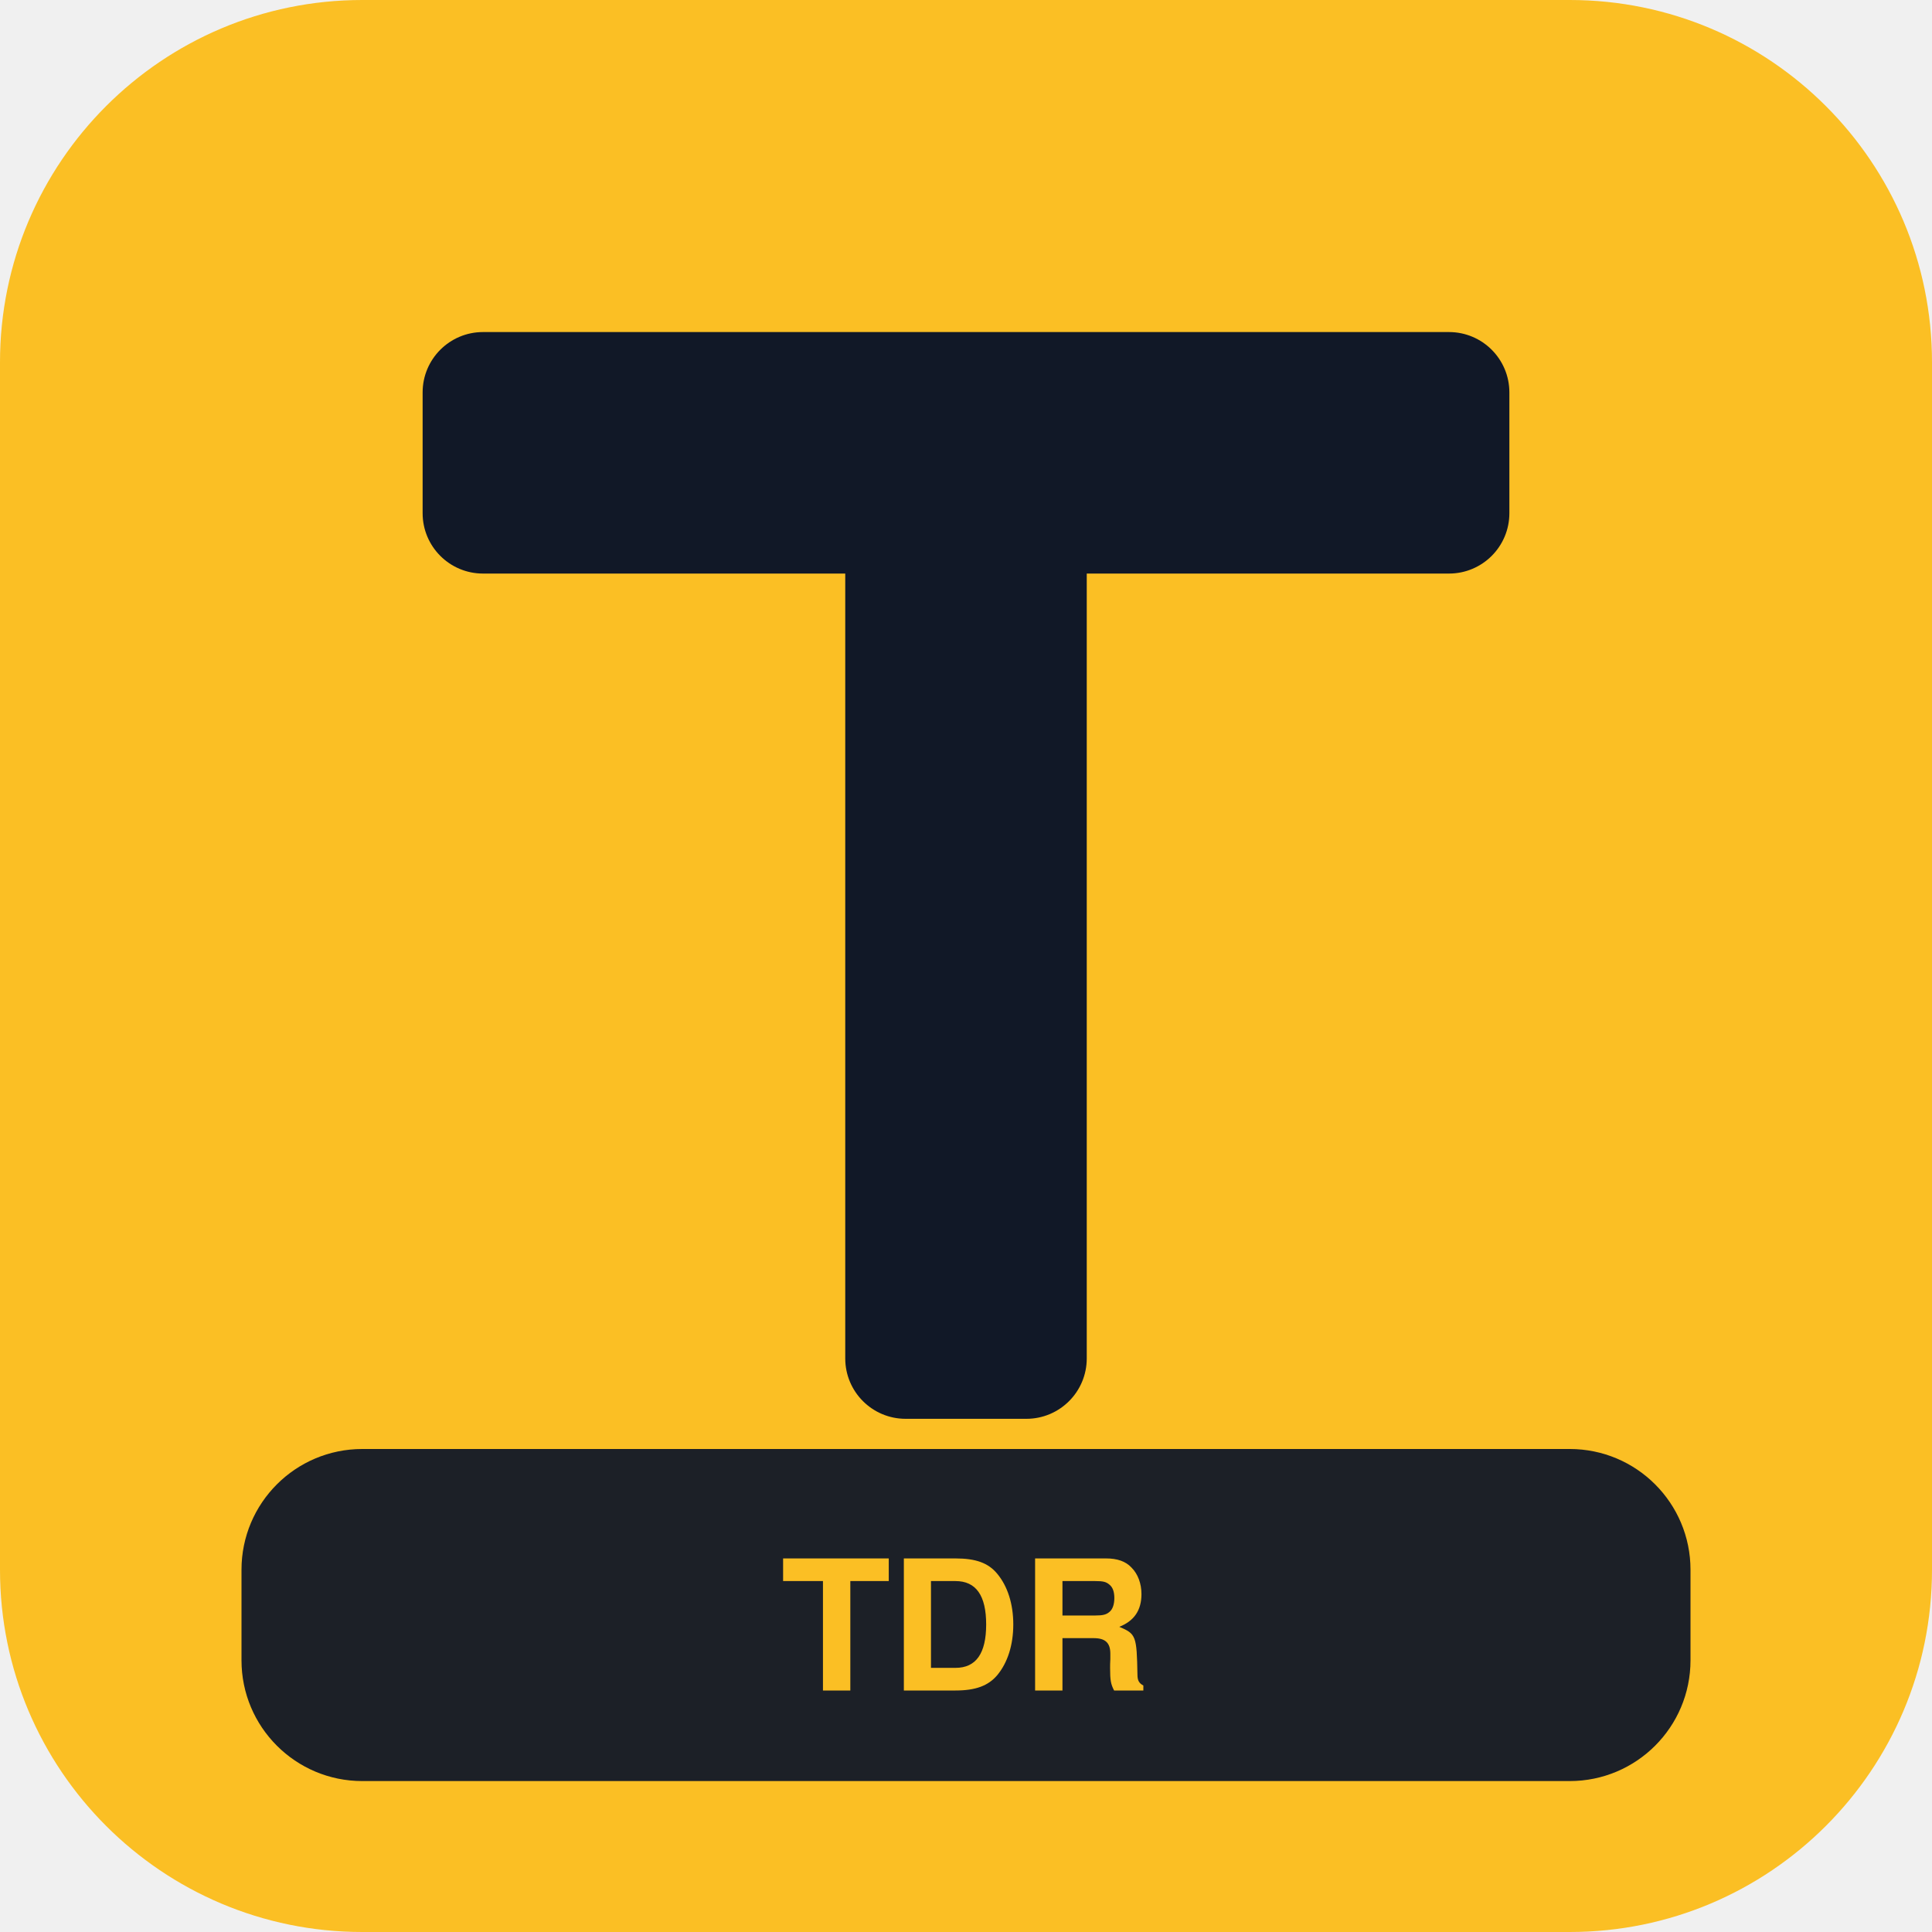
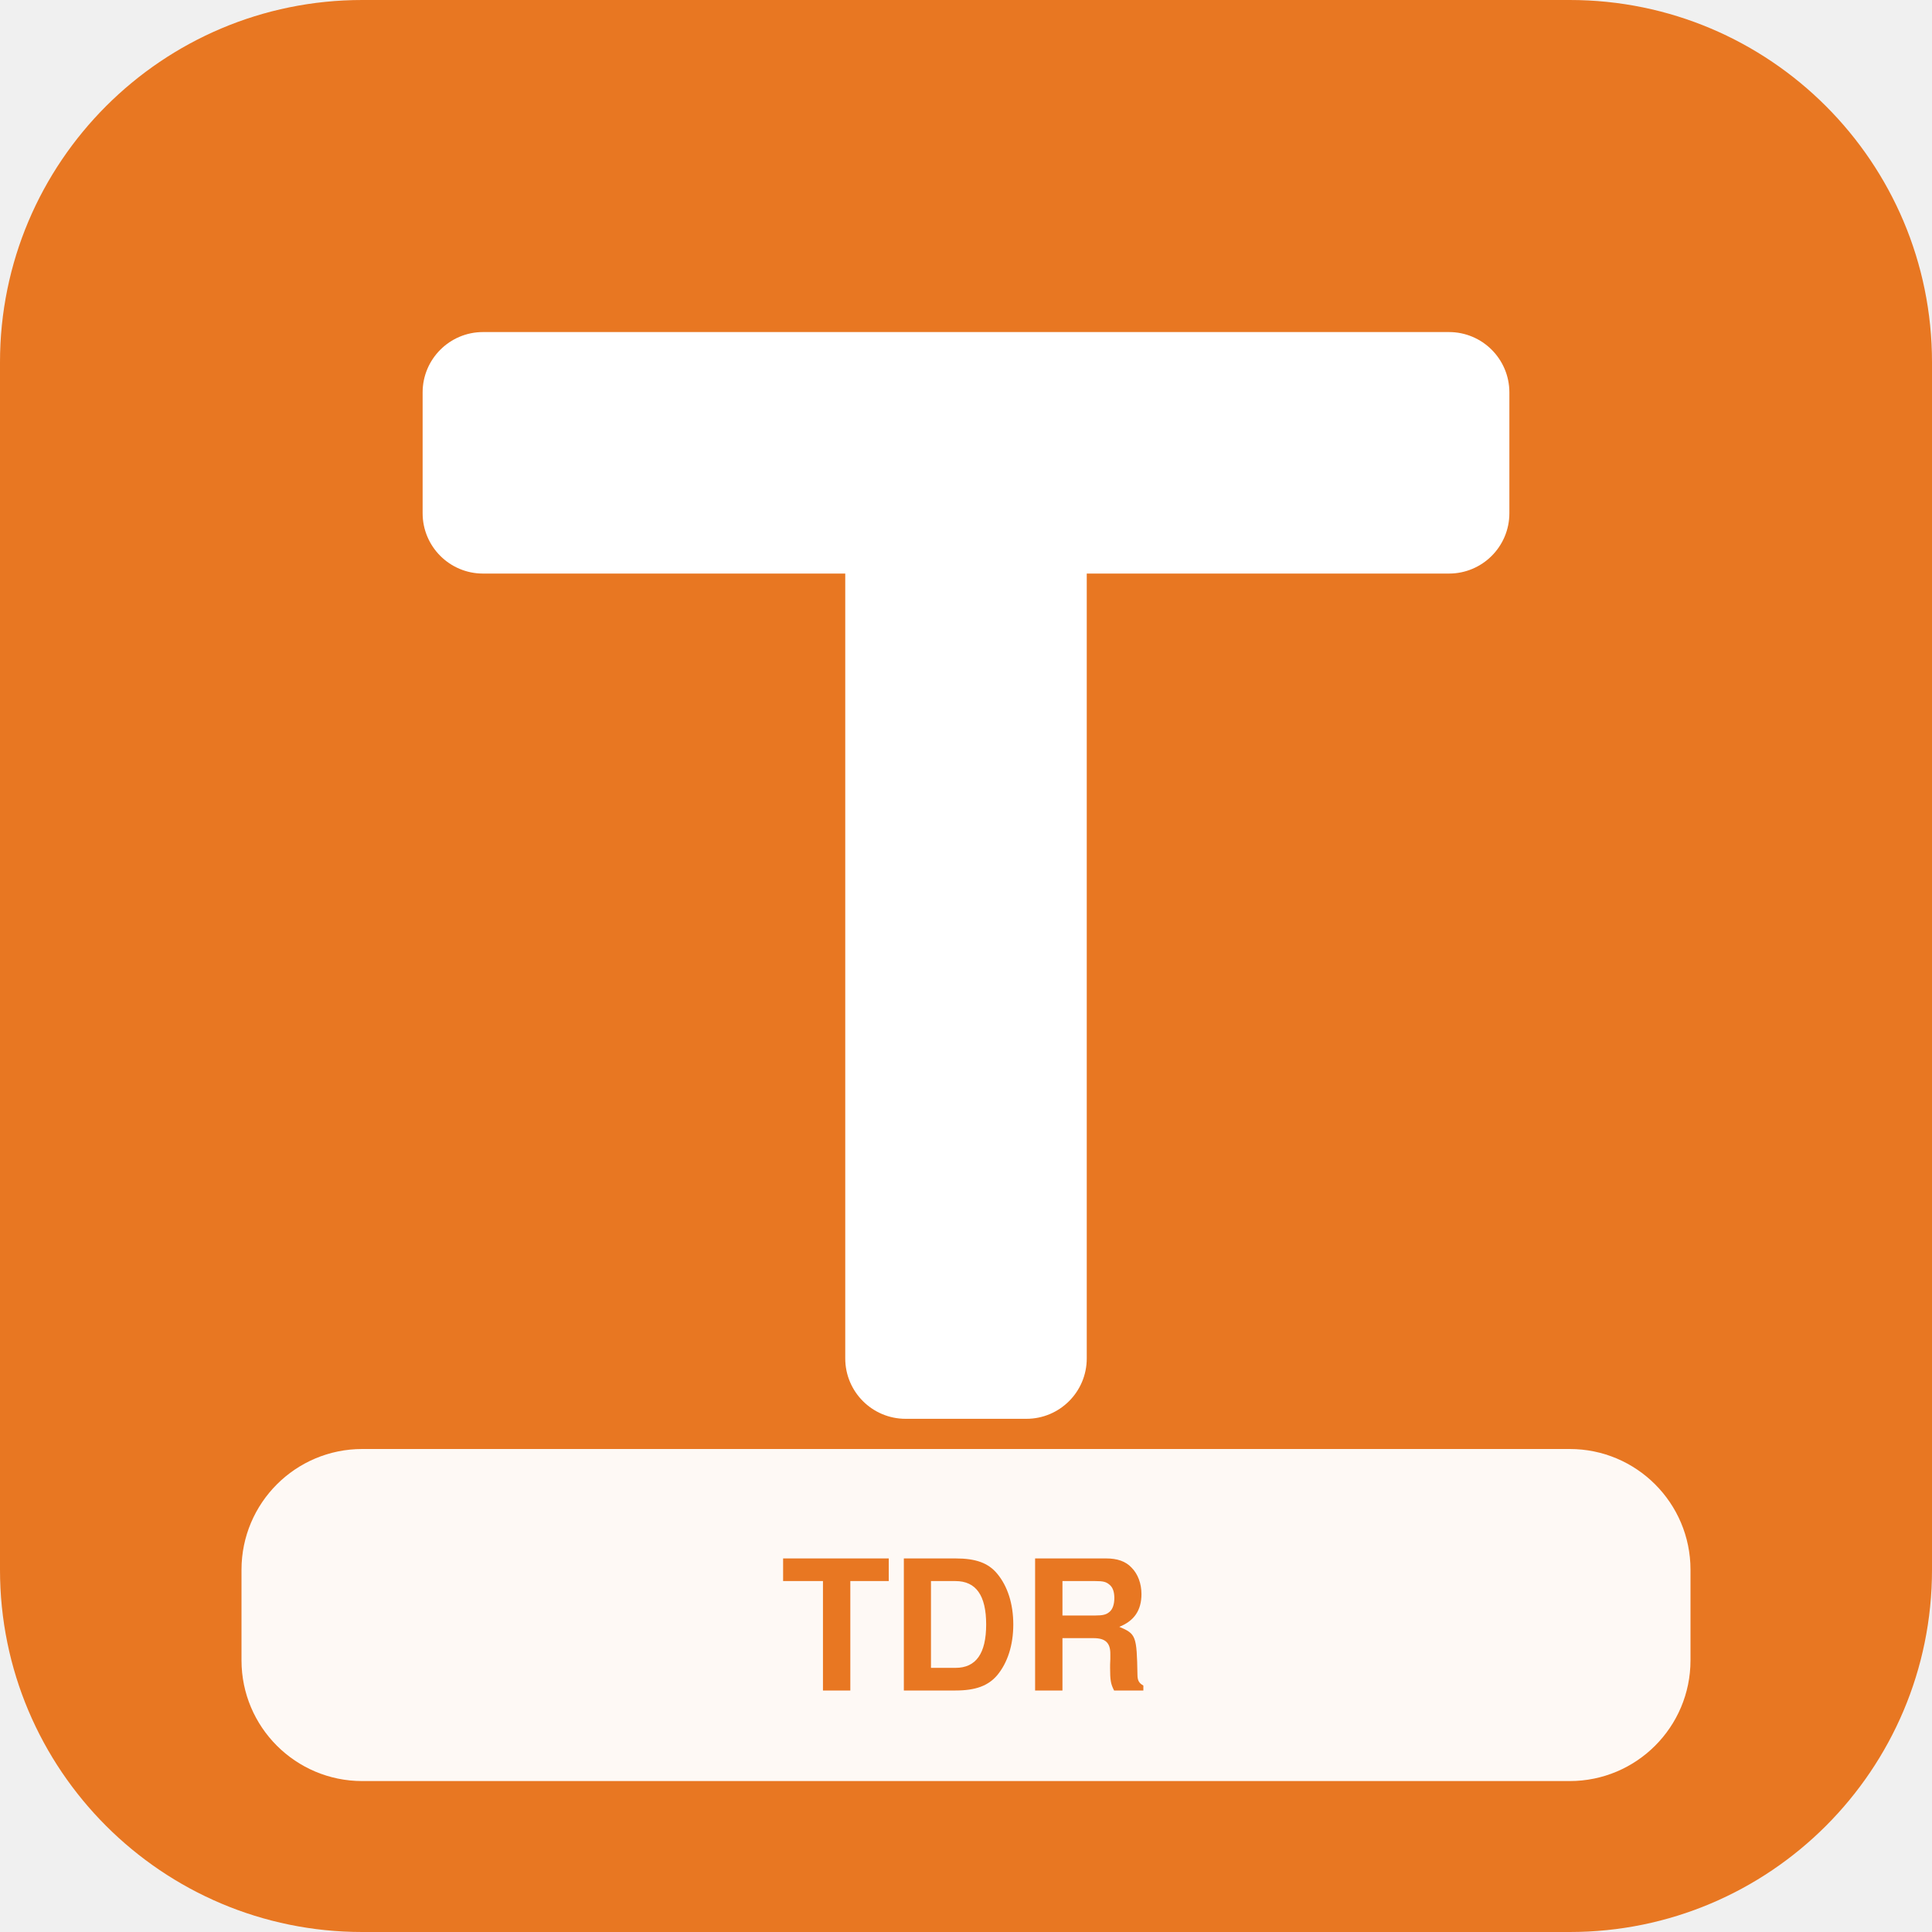
<svg xmlns="http://www.w3.org/2000/svg" width="256" height="256" viewBox="0 0 128 128" role="img" aria-label="Tranvías Dresde">
-   <rect width="128" height="128" rx="24" fill="#FBBF24" />
+   <rect width="128" height="128" rx="24" fill="#E87722" />
  <g transform="translate(0,-6)">
-     <g fill="#111827">
+     <g fill="#FFFFFF">
      <rect x="28" y="28" width="72" height="16" rx="4" />
      <rect x="56" y="40" width="16" height="60" rx="4" />
    </g>
  </g>
-   <rect x="16" y="96" width="96" height="22" rx="8" fill="#111827" opacity="0.95" />
-   <text x="64" y="112" text-anchor="middle" font-family="Segoe UI, Helvetica, Arial, sans-serif" font-size="12" font-weight="700" fill="#FBBF24">TDR</text>
+   <rect x="16" y="96" width="96" height="22" rx="8" fill="#FFFFFF" opacity="0.95" />
+   <text x="64" y="112" text-anchor="middle" font-family="Segoe UI, Helvetica, Arial, sans-serif" font-size="12" font-weight="700" fill="#E87722">TDR</text>
</svg>
